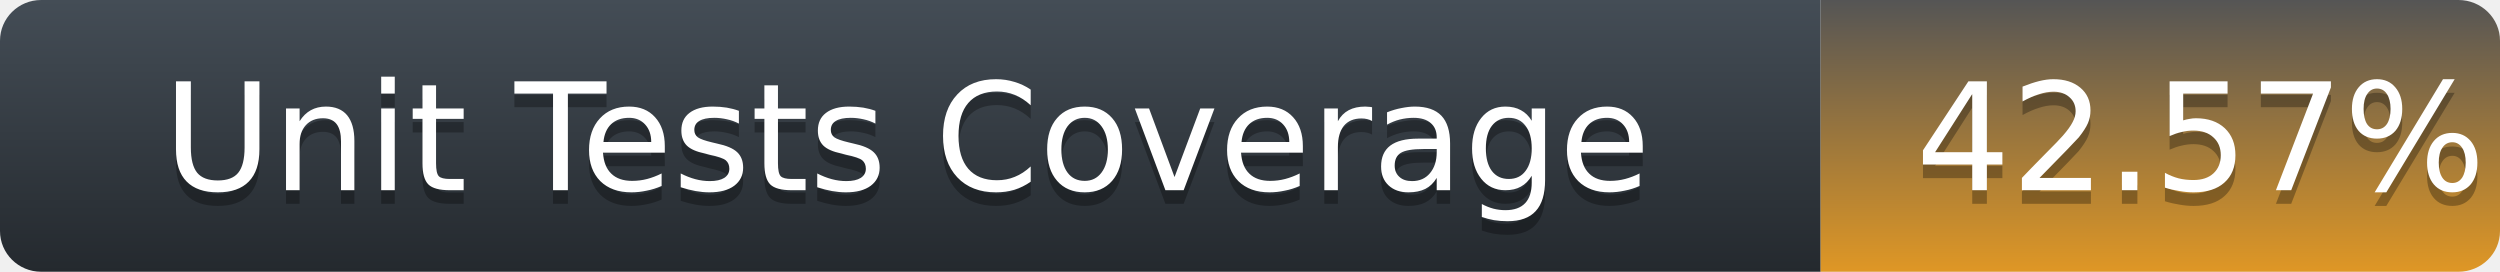
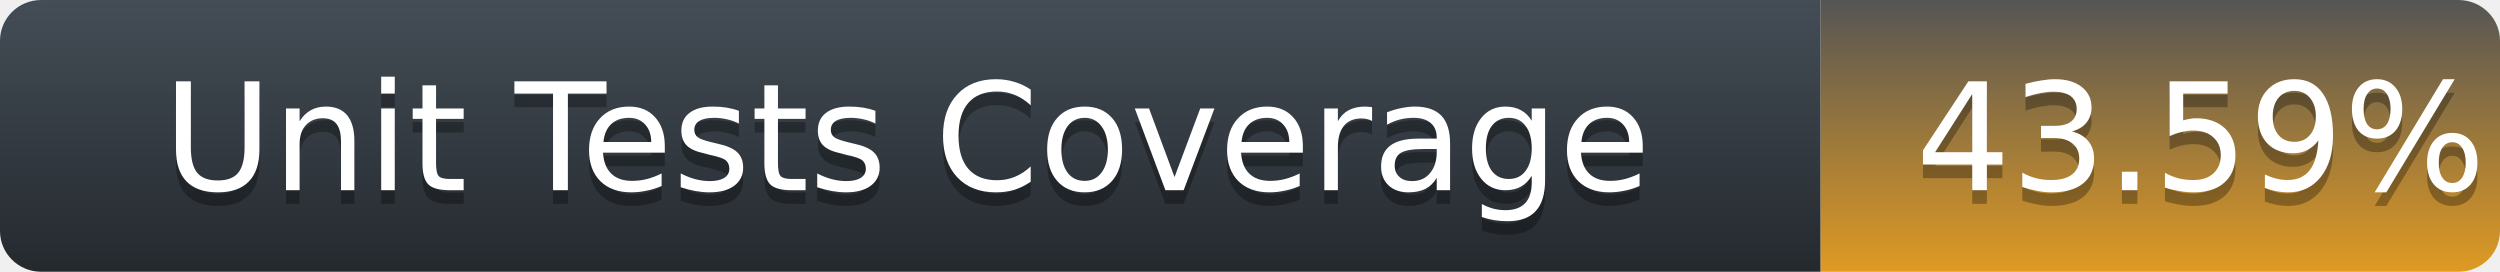
<svg xmlns="http://www.w3.org/2000/svg" width="184" height="20">
  <defs>
    <linearGradient id="title-fill" x1="50%" y1="0%" x2="50%" y2="100%">
      <stop stop-color="#444D56" offset="0%" />
      <stop stop-color="#24292E" offset="100%" />
    </linearGradient>
    <linearGradient id="coverage-fill" x1="50%" y1="0%" x2="50%" y2="100%">
      <stop stop-color="#555" offset="0%" />
-       <stop stop-color="#df9725" offset="100%" />
+       <stop stop-color="#df9a23" offset="100%" />
    </linearGradient>
  </defs>
  <g fill="none" fill-rule="evenodd">
    <g font-family="'DejaVu Sans',Verdana,Geneva,sans-serif" font-size="11">
      <path d="M0,3 C0,1.343 1.355,0 3.027,0 L134,0 L134,20 L3.027,20 C1.355,20 0,18.657 0,17 L0,3 Z" fill="url(#title-fill)" fill-rule="nonzero" />
      <text fill="#010101" fill-opacity=".3">
        <tspan x="12" y="15" aria-hidden="true">Unit Tests Coverage</tspan>
      </text>
      <text fill="#FFFFFF">
        <tspan x="12" y="14">Unit Tests Coverage</tspan>
      </text>
    </g>
    <g transform="translate(134)" font-family="'DejaVu Sans',Verdana,Geneva,sans-serif" font-size="11">
      <path d="M0 0h46.939C48.629 0 50 1.343 50 3v14c0 1.657-1.37 3-3.061 3H0V0z" fill="url(#coverage-fill)" fill-rule="nonzero" />
      <text fill="#010101" fill-opacity=".3" aria-hidden="true">
-         <tspan x="7" y="15">42.57%</tspan>
+         <tspan x="7" y="15">43.59%</tspan>
      </text>
      <text fill="#FFFFFF">
-         <tspan x="7" y="14">42.57%</tspan>
+         <tspan x="7" y="14">43.59%</tspan>
      </text>
    </g>
  </g>
</svg>
